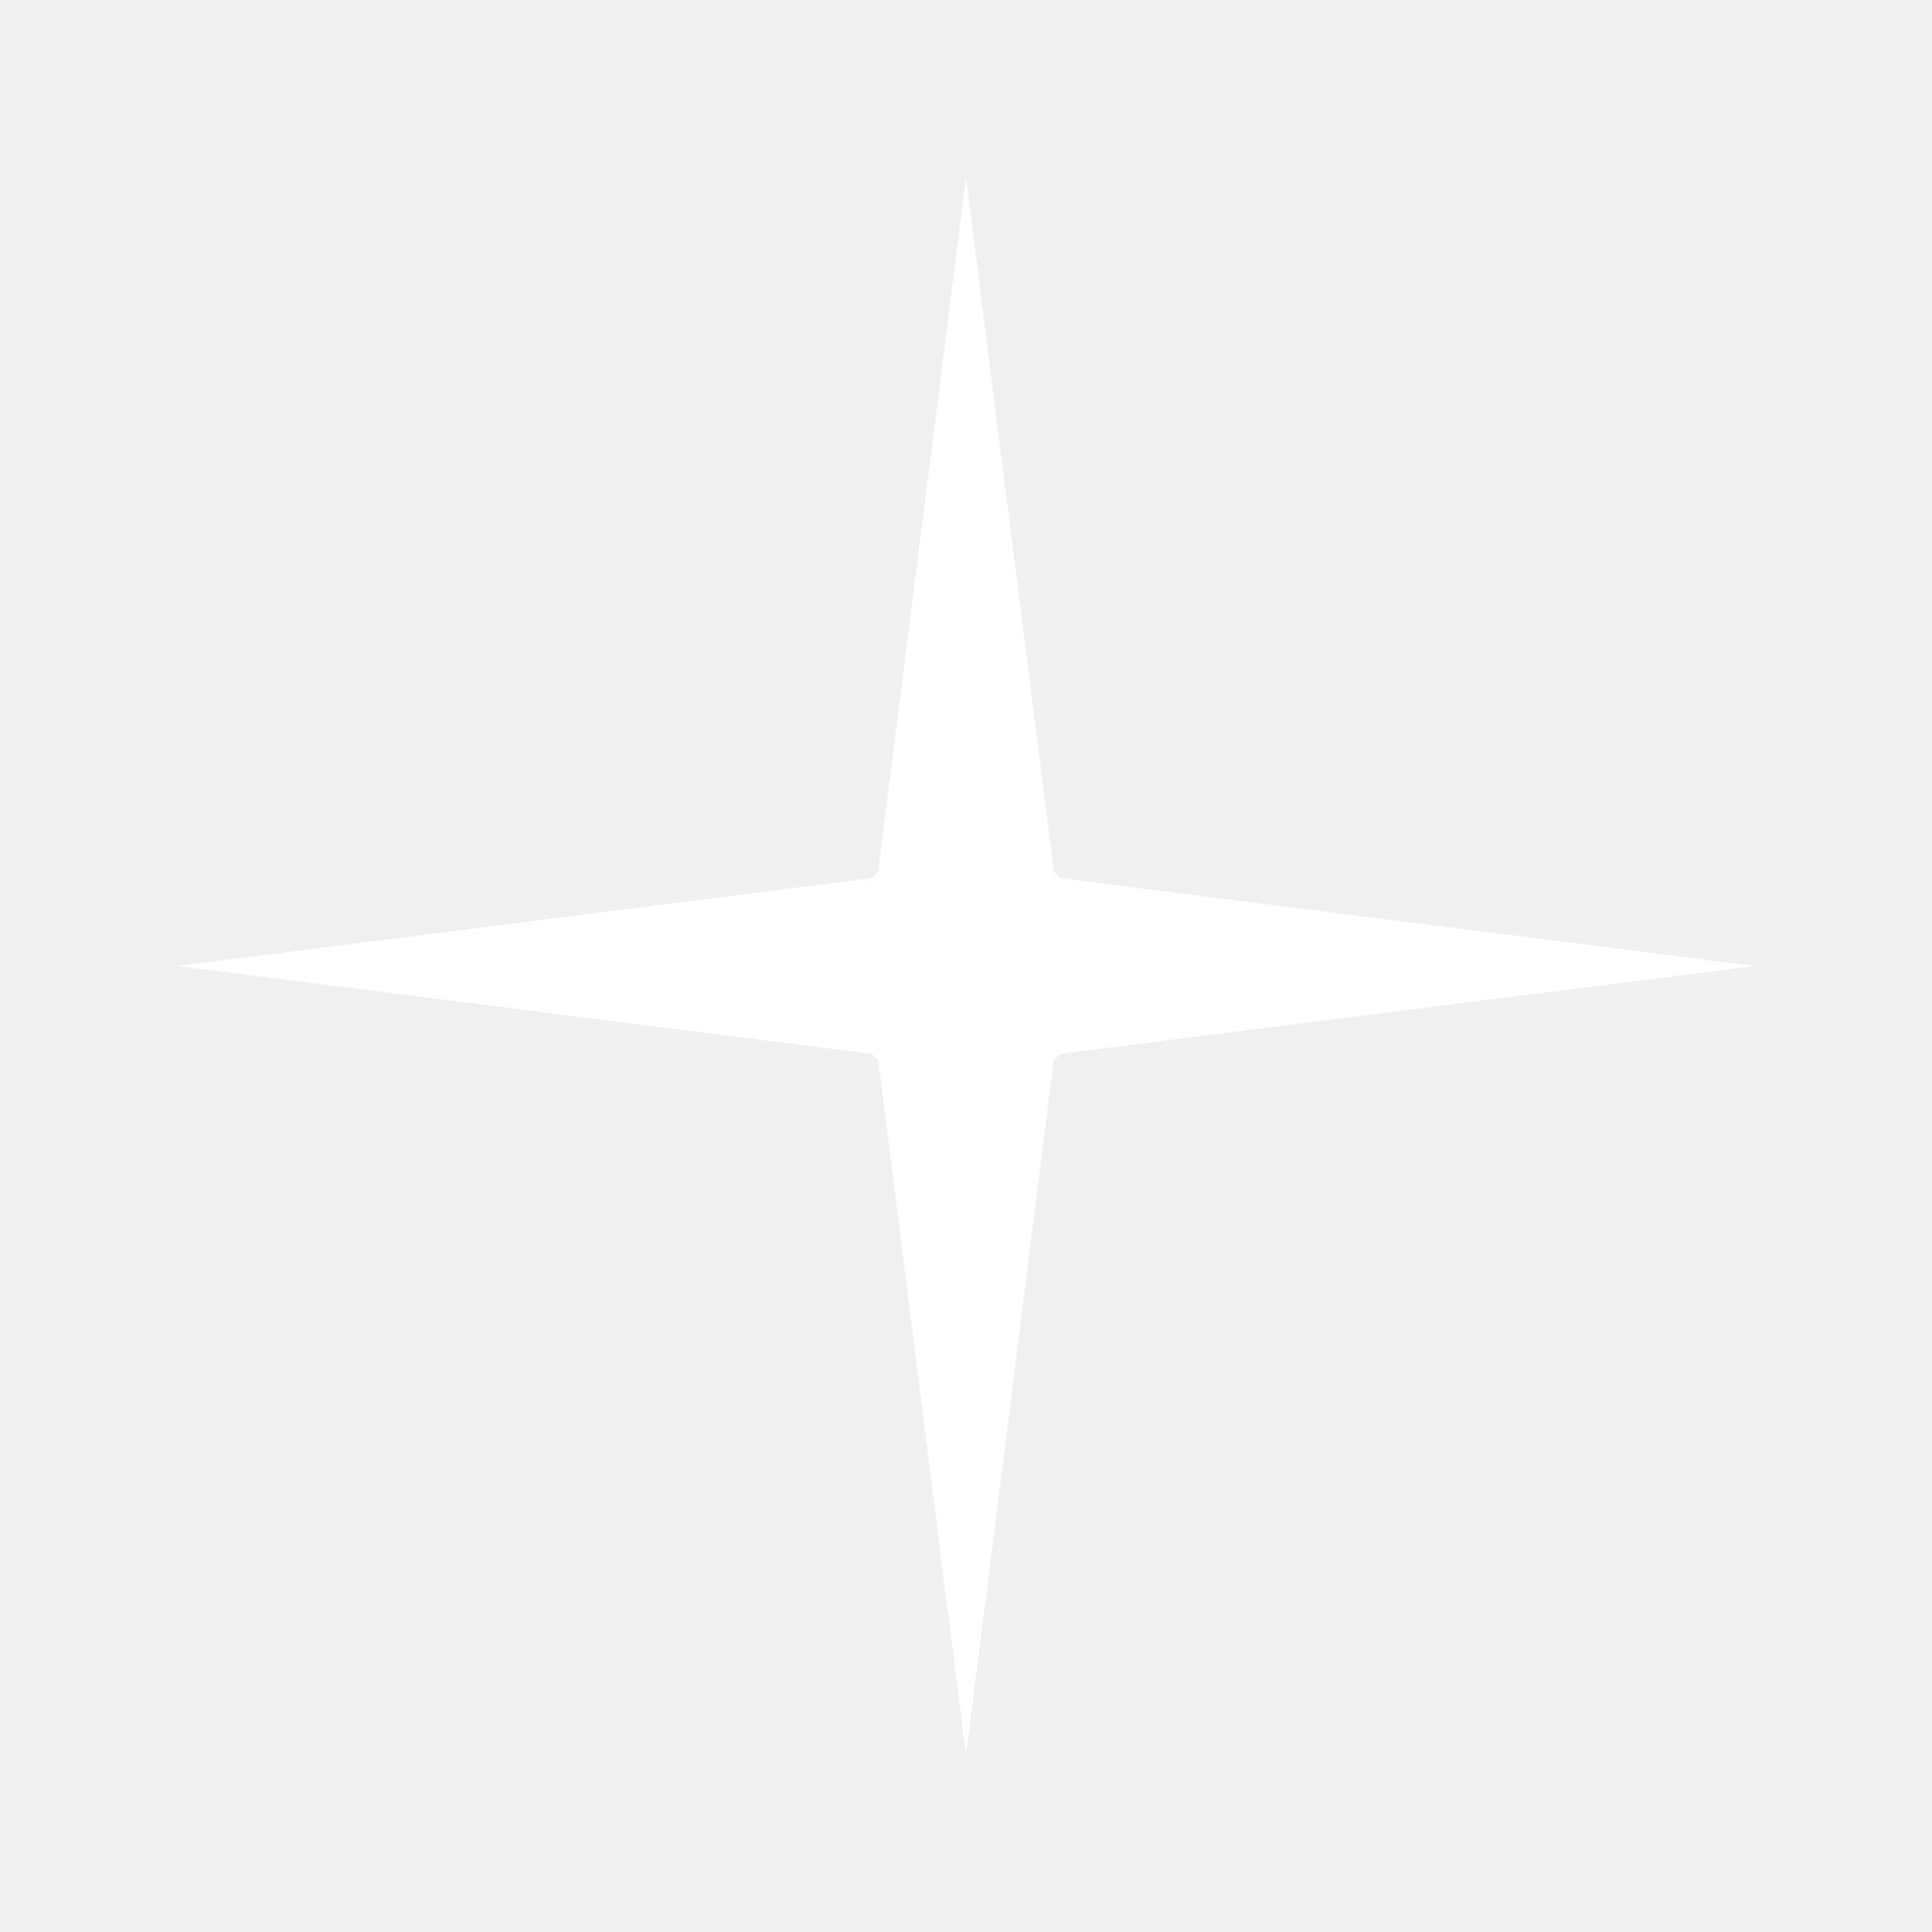
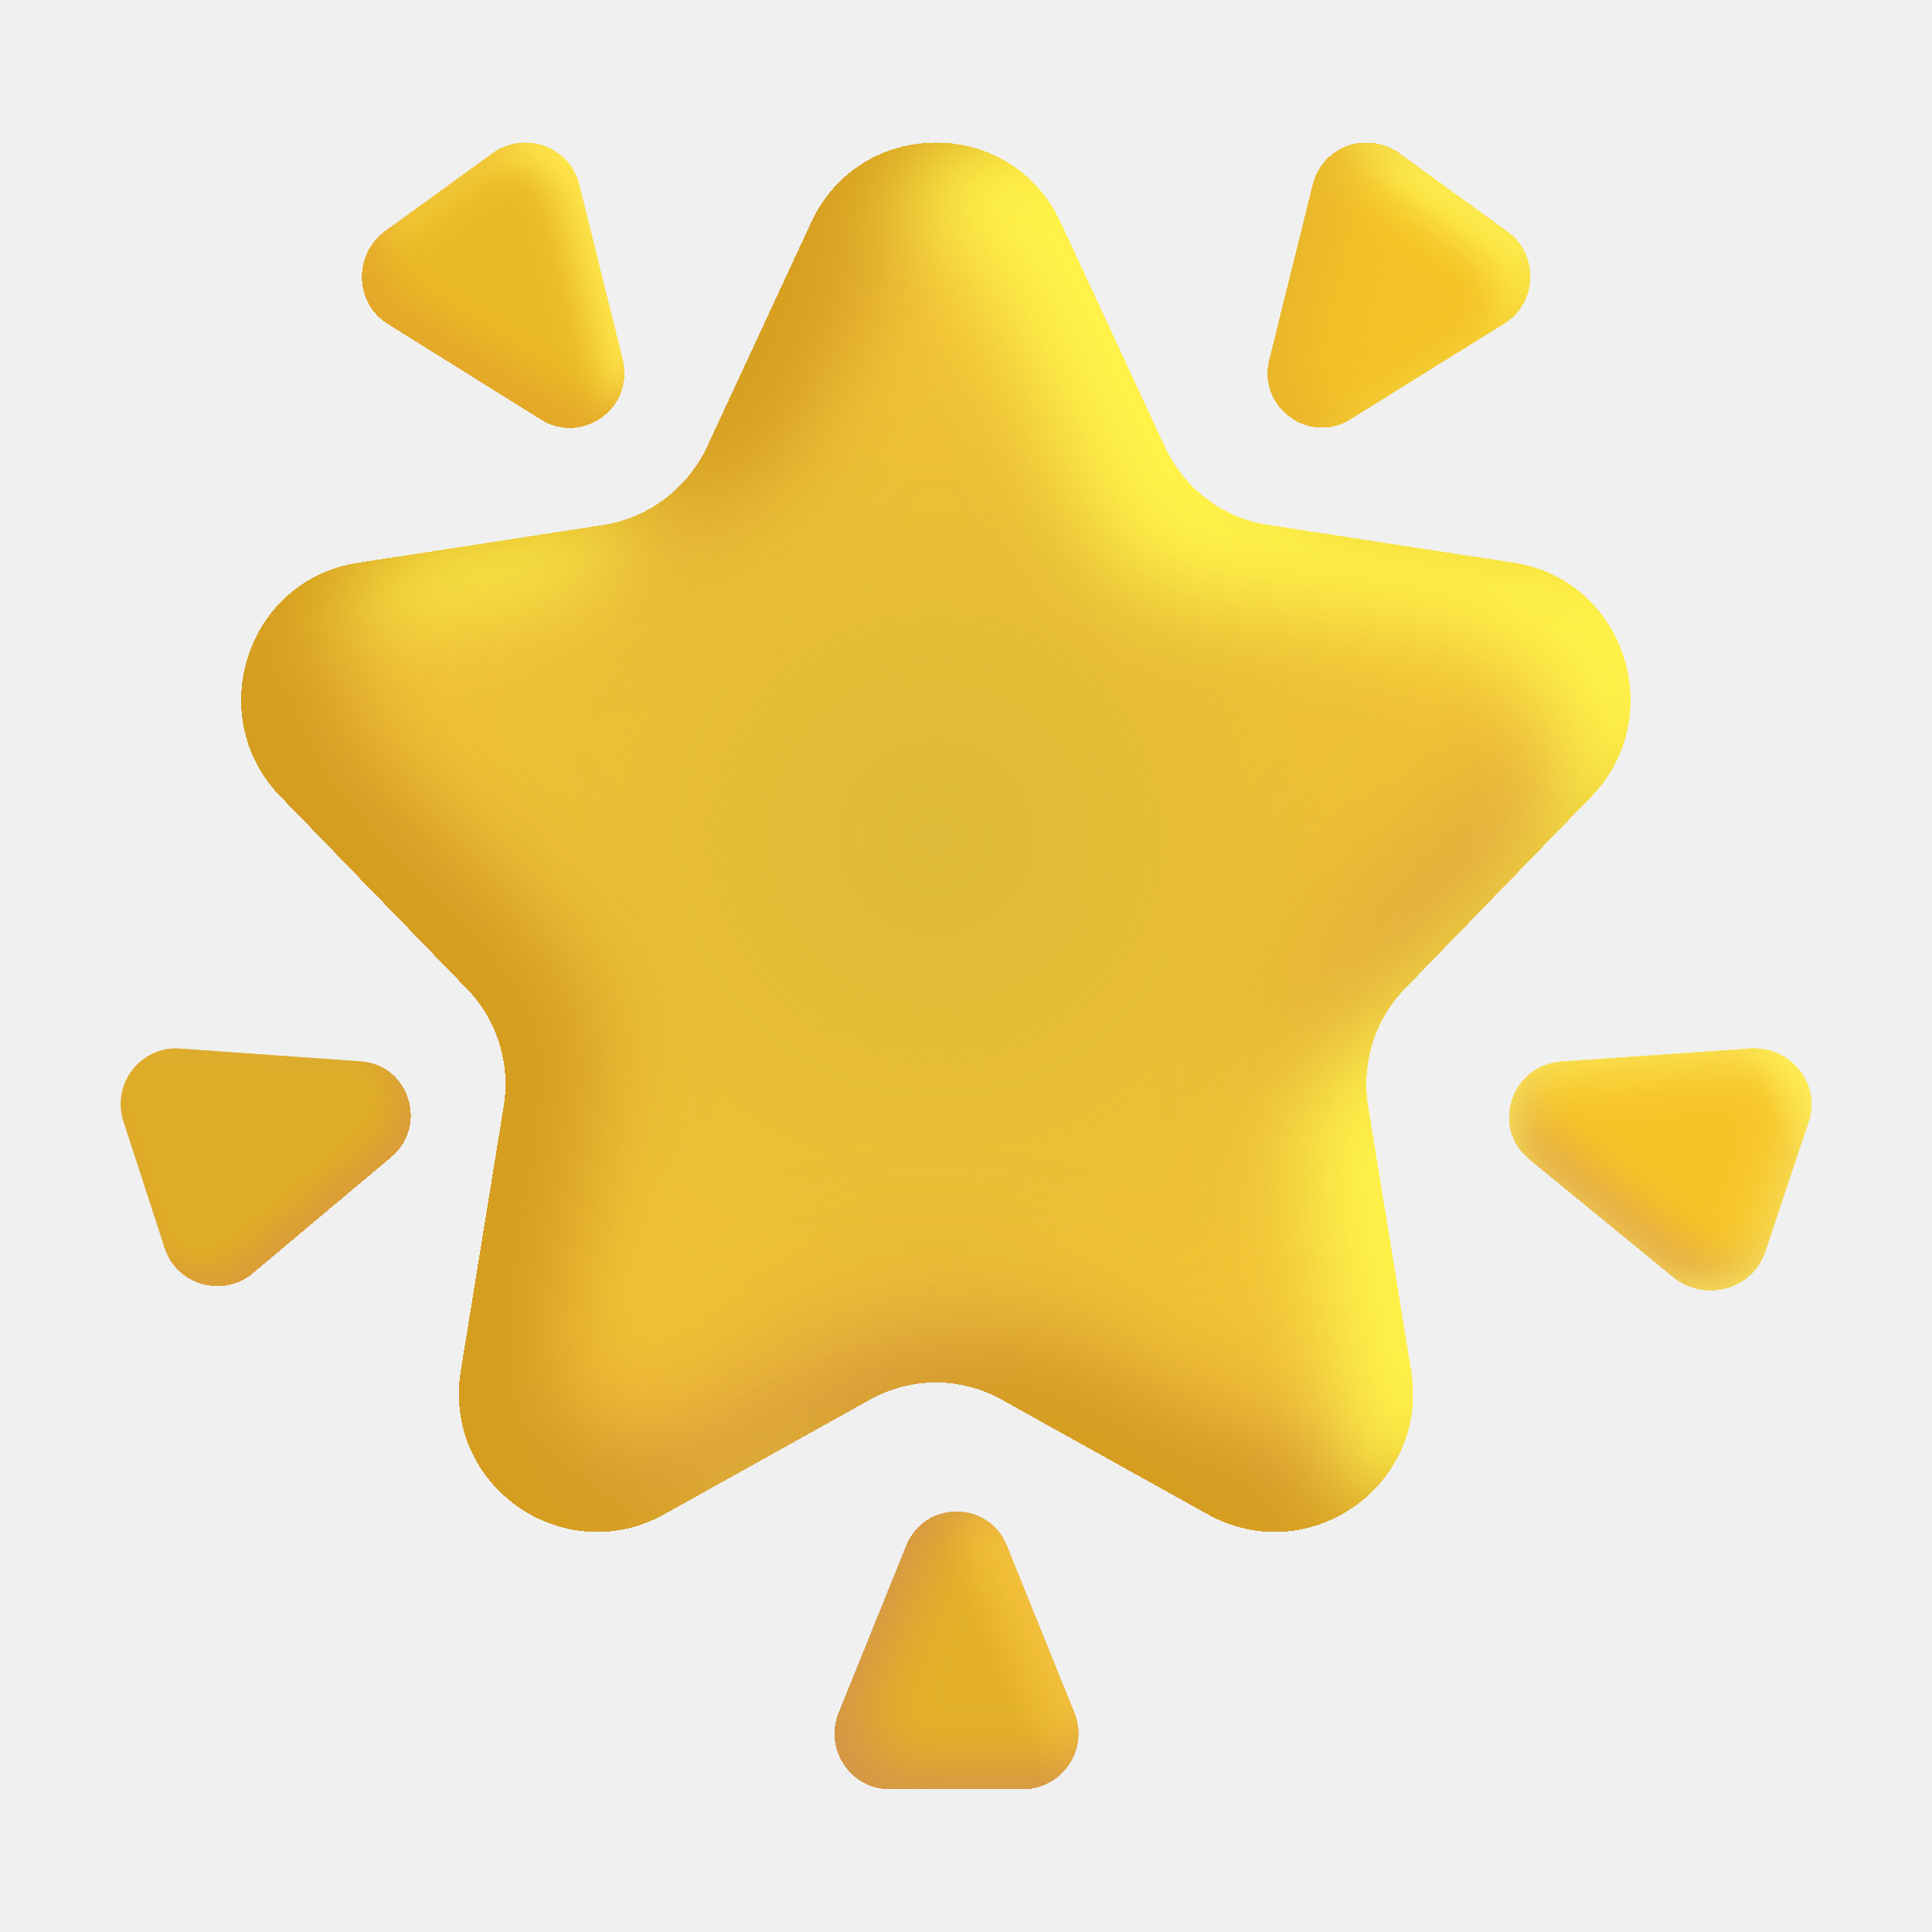
- <svg xmlns="http://www.w3.org/2000/svg" viewBox="0 0 24 24" width="24" height="24" fill="#ffffff">
-   <path d="M12 2.2 L13.1 10.9 L21.8 12 L13.1 13.1 L12 21.8 L10.9 13.1 L2.2 12 L10.9 10.9 Z" />
-   <path d="M12 4.8 L12.7 11.3 L19.2 12 L12.7 12.7 L12 19.2 L11.3 12.7 L4.8 12 L11.3 11.3 Z" opacity="0.92" />
-   <circle cx="12" cy="12" r="1.6" />
+ <svg xmlns="http://www.w3.org/2000/svg" width="32" height="32" viewBox="0 0 32 32" fill="none">
+   <g filter="url(#filter0_ii_18_14846)">
+     <path d="M28.979 17.37L25.871 17.584C25.037 17.645 24.693 18.663 25.329 19.193L27.717 21.148C28.238 21.575 29.031 21.351 29.239 20.72L29.949 18.592C30.168 17.961 29.657 17.32 28.979 17.37Z" fill="#F6C327" />
+   </g>
+   <path d="M28.979 17.37L25.871 17.584C25.037 17.645 24.693 18.663 25.329 19.193L27.717 21.148C28.238 21.575 29.031 21.351 29.239 20.72L29.949 18.592C30.168 17.961 29.657 17.32 28.979 17.37Z" fill="url(#paint0_radial_18_14846)" />
+   <g filter="url(#filter1_ii_18_14846)">
+     <path d="M21.749 3.059L21.029 5.959C20.829 6.739 21.689 7.369 22.369 6.939L24.909 5.359C25.459 5.019 25.489 4.219 24.959 3.839L23.179 2.549C22.649 2.159 21.909 2.429 21.749 3.059Z" fill="#F4C226" />
+   </g>
+   <path d="M21.749 3.059L21.029 5.959C20.829 6.739 21.689 7.369 22.369 6.939L24.909 5.359C25.459 5.019 25.489 4.219 24.959 3.839L23.179 2.549C22.649 2.159 21.909 2.429 21.749 3.059Z" fill="url(#paint1_linear_18_14846)" />
+   <g filter="url(#filter2_ii_18_14846)">
+     <path d="M6.431 5.362L8.961 6.942C9.641 7.372 10.501 6.752 10.31 5.962L9.591 3.062C9.431 2.432 8.691 2.162 8.161 2.542L6.381 3.832C5.851 4.232 5.881 5.022 6.431 5.362Z" fill="#EABA25" />
+   </g>
+   <g filter="url(#filter3_i_18_14846)">
+     <path d="M4.185 21.081L6.475 19.16C7.095 18.64 6.765 17.631 5.965 17.581L2.985 17.37C2.335 17.32 1.845 17.951 2.045 18.57L2.725 20.66C2.925 21.28 3.695 21.5 4.185 21.081Z" fill="#DFAD26" />
+     <path d="M4.185 21.081L6.475 19.16C7.095 18.64 6.765 17.631 5.965 17.581L2.985 17.37C2.335 17.32 1.845 17.951 2.045 18.57L2.725 20.66C2.925 21.28 3.695 21.5 4.185 21.081Z" fill="url(#paint2_linear_18_14846)" />
+   </g>
+   <g filter="url(#filter4_i_18_14846)">
+     <path d="M17.795 28.372L16.675 25.602C16.375 24.852 15.315 24.852 15.015 25.602L13.895 28.372C13.655 28.972 14.095 29.632 14.745 29.632H16.945C17.595 29.622 18.035 28.972 17.795 28.372Z" fill="#E3B028" />
+     <path d="M17.795 28.372L16.675 25.602C16.375 24.852 15.315 24.852 15.015 25.602L13.895 28.372C13.655 28.972 14.095 29.632 14.745 29.632H16.945C17.595 29.622 18.035 28.972 17.795 28.372Z" fill="url(#paint3_linear_18_14846)" />
+   </g>
+   <g filter="url(#filter5_iii_18_14846)">
+     <path d="M17.564 3.692L19.291 7.412C19.617 8.106 20.258 8.592 21.008 8.701L25.064 9.326C26.899 9.604 27.639 11.855 26.357 13.184L23.268 16.369C22.765 16.884 22.538 17.618 22.656 18.332L23.367 22.707C23.673 24.591 21.679 26 20.012 25.078L16.607 23.183C15.917 22.796 15.088 22.796 14.397 23.183L10.993 25.078C9.325 26 7.332 24.591 7.638 22.707L8.348 18.332C8.467 17.618 8.24 16.884 7.736 16.369L4.648 13.184C3.355 11.845 4.105 9.604 5.941 9.326L9.996 8.701C10.746 8.582 11.387 8.096 11.713 7.412L13.44 3.692C14.259 1.926 16.745 1.926 17.564 3.692Z" fill="url(#paint4_radial_18_14846)" />
+     <path d="M17.564 3.692L19.291 7.412C19.617 8.106 20.258 8.592 21.008 8.701L25.064 9.326C26.899 9.604 27.639 11.855 26.357 13.184L23.268 16.369C22.765 16.884 22.538 17.618 22.656 18.332L23.367 22.707C23.673 24.591 21.679 26 20.012 25.078L16.607 23.183C15.917 22.796 15.088 22.796 14.397 23.183L10.993 25.078C9.325 26 7.332 24.591 7.638 22.707L8.348 18.332C8.467 17.618 8.24 16.884 7.736 16.369L4.648 13.184C3.355 11.845 4.105 9.604 5.941 9.326L9.996 8.701C10.746 8.582 11.387 8.096 11.713 7.412L13.44 3.692C14.259 1.926 16.745 1.926 17.564 3.692Z" fill="url(#paint5_radial_18_14846)" />
+   </g>
+   <defs>
+     <filter id="filter0_ii_18_14846" x="24.9" y="16.968" width="5.35" height="4.5" filterUnits="userSpaceOnUse" color-interpolation-filters="sRGB">
+       <feFlood flood-opacity="0" result="BackgroundImageFix" />
+       <feBlend mode="normal" in="SourceGraphic" in2="BackgroundImageFix" result="shape" />
+       <feColorMatrix in="SourceAlpha" type="matrix" values="0 0 0 0 0 0 0 0 0 0 0 0 0 0 0 0 0 0 127 0" result="hardAlpha" />
+       <feOffset dx="0.25" dy="-0.4" />
+       <feGaussianBlur stdDeviation="0.35" />
+       <feComposite in2="hardAlpha" operator="arithmetic" k2="-1" k3="1" />
+       <feColorMatrix type="matrix" values="0 0 0 0 0.859 0 0 0 0 0.608 0 0 0 0 0.278 0 0 0 1 0" />
+       <feBlend mode="normal" in2="shape" result="effect1_innerShadow_18_14846" />
+       <feColorMatrix in="SourceAlpha" type="matrix" values="0 0 0 0 0 0 0 0 0 0 0 0 0 0 0 0 0 0 127 0" result="hardAlpha" />
+       <feOffset dx="-0.1" dy="0.1" />
+       <feGaussianBlur stdDeviation="0.5" />
+       <feComposite in2="hardAlpha" operator="arithmetic" k2="-1" k3="1" />
+       <feColorMatrix type="matrix" values="0 0 0 0 0.996 0 0 0 0 0.945 0 0 0 0 0.373 0 0 0 1 0" />
+       <feBlend mode="normal" in2="effect1_innerShadow_18_14846" result="effect2_innerShadow_18_14846" />
+     </filter>
+     <filter id="filter1_ii_18_14846" x="20.6" y="2.368" width="5.24" height="5.111" filterUnits="userSpaceOnUse" color-interpolation-filters="sRGB">
+       <feFlood flood-opacity="0" result="BackgroundImageFix" />
+       <feBlend mode="normal" in="SourceGraphic" in2="BackgroundImageFix" result="shape" />
+       <feColorMatrix in="SourceAlpha" type="matrix" values="0 0 0 0 0 0 0 0 0 0 0 0 0 0 0 0 0 0 127 0" result="hardAlpha" />
+       <feOffset dx="-0.4" dy="0.4" />
+       <feGaussianBlur stdDeviation="0.375" />
+       <feComposite in2="hardAlpha" operator="arithmetic" k2="-1" k3="1" />
+       <feColorMatrix type="matrix" values="0 0 0 0 1 0 0 0 0 0.949 0 0 0 0 0.294 0 0 0 1 0" />
+       <feBlend mode="normal" in2="shape" result="effect1_innerShadow_18_14846" />
+       <feColorMatrix in="SourceAlpha" type="matrix" values="0 0 0 0 0 0 0 0 0 0 0 0 0 0 0 0 0 0 127 0" result="hardAlpha" />
+       <feOffset dx="0.5" />
+       <feGaussianBlur stdDeviation="0.5" />
+       <feComposite in2="hardAlpha" operator="arithmetic" k2="-1" k3="1" />
+       <feColorMatrix type="matrix" values="0 0 0 0 0.91 0 0 0 0 0.706 0 0 0 0 0.169 0 0 0 1 0" />
+       <feBlend mode="normal" in2="effect1_innerShadow_18_14846" result="effect2_innerShadow_18_14846" />
+     </filter>
+     <filter id="filter2_ii_18_14846" x="5.7" y="1.968" width="5.037" height="5.416" filterUnits="userSpaceOnUse" color-interpolation-filters="sRGB">
+       <feFlood flood-opacity="0" result="BackgroundImageFix" />
+       <feBlend mode="normal" in="SourceGraphic" in2="BackgroundImageFix" result="shape" />
+       <feColorMatrix in="SourceAlpha" type="matrix" values="0 0 0 0 0 0 0 0 0 0 0 0 0 0 0 0 0 0 127 0" result="hardAlpha" />
+       <feOffset dx="-0.3" dy="0.3" />
+       <feGaussianBlur stdDeviation="0.3" />
+       <feComposite in2="hardAlpha" operator="arithmetic" k2="-1" k3="1" />
+       <feColorMatrix type="matrix" values="0 0 0 0 1 0 0 0 0 0.906 0 0 0 0 0.298 0 0 0 1 0" />
+       <feBlend mode="normal" in2="shape" result="effect1_innerShadow_18_14846" />
+       <feColorMatrix in="SourceAlpha" type="matrix" values="0 0 0 0 0 0 0 0 0 0 0 0 0 0 0 0 0 0 127 0" result="hardAlpha" />
+       <feOffset dx="0.4" dy="-0.4" />
+       <feGaussianBlur stdDeviation="0.3" />
+       <feComposite in2="hardAlpha" operator="arithmetic" k2="-1" k3="1" />
+       <feColorMatrix type="matrix" values="0 0 0 0 0.894 0 0 0 0 0.659 0 0 0 0 0.161 0 0 0 1 0" />
+       <feBlend mode="normal" in2="effect1_innerShadow_18_14846" result="effect2_innerShadow_18_14846" />
+     </filter>
+     <filter id="filter3_i_18_14846" x="1.75" y="17.118" width="5.048" height="4.179" filterUnits="userSpaceOnUse" color-interpolation-filters="sRGB">
+       <feFlood flood-opacity="0" result="BackgroundImageFix" />
+       <feBlend mode="normal" in="SourceGraphic" in2="BackgroundImageFix" result="shape" />
+       <feColorMatrix in="SourceAlpha" type="matrix" values="0 0 0 0 0 0 0 0 0 0 0 0 0 0 0 0 0 0 127 0" result="hardAlpha" />
+       <feOffset dx="-0.25" dy="-0.25" />
+       <feGaussianBlur stdDeviation="0.25" />
+       <feComposite in2="hardAlpha" operator="arithmetic" k2="-1" k3="1" />
+       <feColorMatrix type="matrix" values="0 0 0 0 0.855 0 0 0 0 0.616 0 0 0 0 0.22 0 0 0 1 0" />
+       <feBlend mode="normal" in2="shape" result="effect1_innerShadow_18_14846" />
+     </filter>
+     <filter id="filter4_i_18_14846" x="13.829" y="24.74" width="4.533" height="4.893" filterUnits="userSpaceOnUse" color-interpolation-filters="sRGB">
+       <feFlood flood-opacity="0" result="BackgroundImageFix" />
+       <feBlend mode="normal" in="SourceGraphic" in2="BackgroundImageFix" result="shape" />
+       <feColorMatrix in="SourceAlpha" type="matrix" values="0 0 0 0 0 0 0 0 0 0 0 0 0 0 0 0 0 0 127 0" result="hardAlpha" />
+       <feOffset dx="0.5" dy="-0.3" />
+       <feGaussianBlur stdDeviation="0.5" />
+       <feComposite in2="hardAlpha" operator="arithmetic" k2="-1" k3="1" />
+       <feColorMatrix type="matrix" values="0 0 0 0 0.831 0 0 0 0 0.588 0 0 0 0 0.282 0 0 0 1 0" />
+       <feBlend mode="normal" in2="shape" result="effect1_innerShadow_18_14846" />
+     </filter>
+     <filter id="filter5_iii_18_14846" x="2.75" y="1.868" width="25.75" height="24.75" filterUnits="userSpaceOnUse" color-interpolation-filters="sRGB">
+       <feFlood flood-opacity="0" result="BackgroundImageFix" />
+       <feBlend mode="normal" in="SourceGraphic" in2="BackgroundImageFix" result="shape" />
+       <feColorMatrix in="SourceAlpha" type="matrix" values="0 0 0 0 0 0 0 0 0 0 0 0 0 0 0 0 0 0 127 0" result="hardAlpha" />
+       <feOffset dy="-0.5" />
+       <feGaussianBlur stdDeviation="1.5" />
+       <feComposite in2="hardAlpha" operator="arithmetic" k2="-1" k3="1" />
+       <feColorMatrix type="matrix" values="0 0 0 0 0.773 0 0 0 0 0.494 0 0 0 0 0.282 0 0 0 1 0" />
+       <feBlend mode="normal" in2="shape" result="effect1_innerShadow_18_14846" />
+       <feColorMatrix in="SourceAlpha" type="matrix" values="0 0 0 0 0 0 0 0 0 0 0 0 0 0 0 0 0 0 127 0" result="hardAlpha" />
+       <feOffset dx="-1.25" dy="1.25" />
+       <feGaussianBlur stdDeviation="0.75" />
+       <feComposite in2="hardAlpha" operator="arithmetic" k2="-1" k3="1" />
+       <feColorMatrix type="matrix" values="0 0 0 0 1 0 0 0 0 0.953 0 0 0 0 0.286 0 0 0 1 0" />
+       <feBlend mode="normal" in2="effect1_innerShadow_18_14846" result="effect2_innerShadow_18_14846" />
+       <feColorMatrix in="SourceAlpha" type="matrix" values="0 0 0 0 0 0 0 0 0 0 0 0 0 0 0 0 0 0 127 0" result="hardAlpha" />
+       <feOffset dx="1.5" dy="-0.5" />
+       <feGaussianBlur stdDeviation="0.75" />
+       <feComposite in2="hardAlpha" operator="arithmetic" k2="-1" k3="1" />
+       <feColorMatrix type="matrix" values="0 0 0 0 0.839 0 0 0 0 0.62 0 0 0 0 0.122 0 0 0 1 0" />
+       <feBlend mode="normal" in2="effect2_innerShadow_18_14846" result="effect3_innerShadow_18_14846" />
+     </filter>
+     <radialGradient id="paint0_radial_18_14846" cx="0" cy="0" r="1" gradientUnits="userSpaceOnUse" gradientTransform="translate(26.4063 19.5239) rotate(-27.3239) scale(4.22095 5.85482)">
+       <stop offset="0.747" stop-color="#FFF055" stop-opacity="0" />
+       <stop offset="1" stop-color="#FFF055" />
+     </radialGradient>
+     <linearGradient id="paint1_linear_18_14846" x1="24.719" y1="2.836" x2="24.031" y2="3.868" gradientUnits="userSpaceOnUse">
+       <stop stop-color="#FFF659" />
+       <stop offset="1" stop-color="#FFF659" stop-opacity="0" />
+     </linearGradient>
+     <linearGradient id="paint2_linear_18_14846" x1="4.399" y1="17.368" x2="4.399" y2="18.368" gradientUnits="userSpaceOnUse">
+       <stop stop-color="#DEAE2C" />
+       <stop offset="1" stop-color="#DEAE2C" stop-opacity="0" />
+     </linearGradient>
+     <linearGradient id="paint3_linear_18_14846" x1="17.625" y1="27.336" x2="16.531" y2="27.805" gradientUnits="userSpaceOnUse">
+       <stop stop-color="#F9C83C" />
+       <stop offset="1" stop-color="#F9C83C" stop-opacity="0" />
+     </linearGradient>
+     <radialGradient id="paint4_radial_18_14846" cx="0" cy="0" r="1" gradientUnits="userSpaceOnUse" gradientTransform="translate(22.5043 8.11346) rotate(132.911) scale(16.4664 16.2945)">
+       <stop stop-color="#FAC632" />
+       <stop offset="1" stop-color="#F7C632" />
+     </radialGradient>
+     <radialGradient id="paint5_radial_18_14846" cx="0" cy="0" r="1" gradientUnits="userSpaceOnUse" gradientTransform="translate(15.5 13.8677) rotate(90) scale(11.5)">
+       <stop stop-color="#DDBA38" />
+       <stop offset="1" stop-color="#DDBA38" stop-opacity="0" />
+     </radialGradient>
+   </defs>
</svg>
